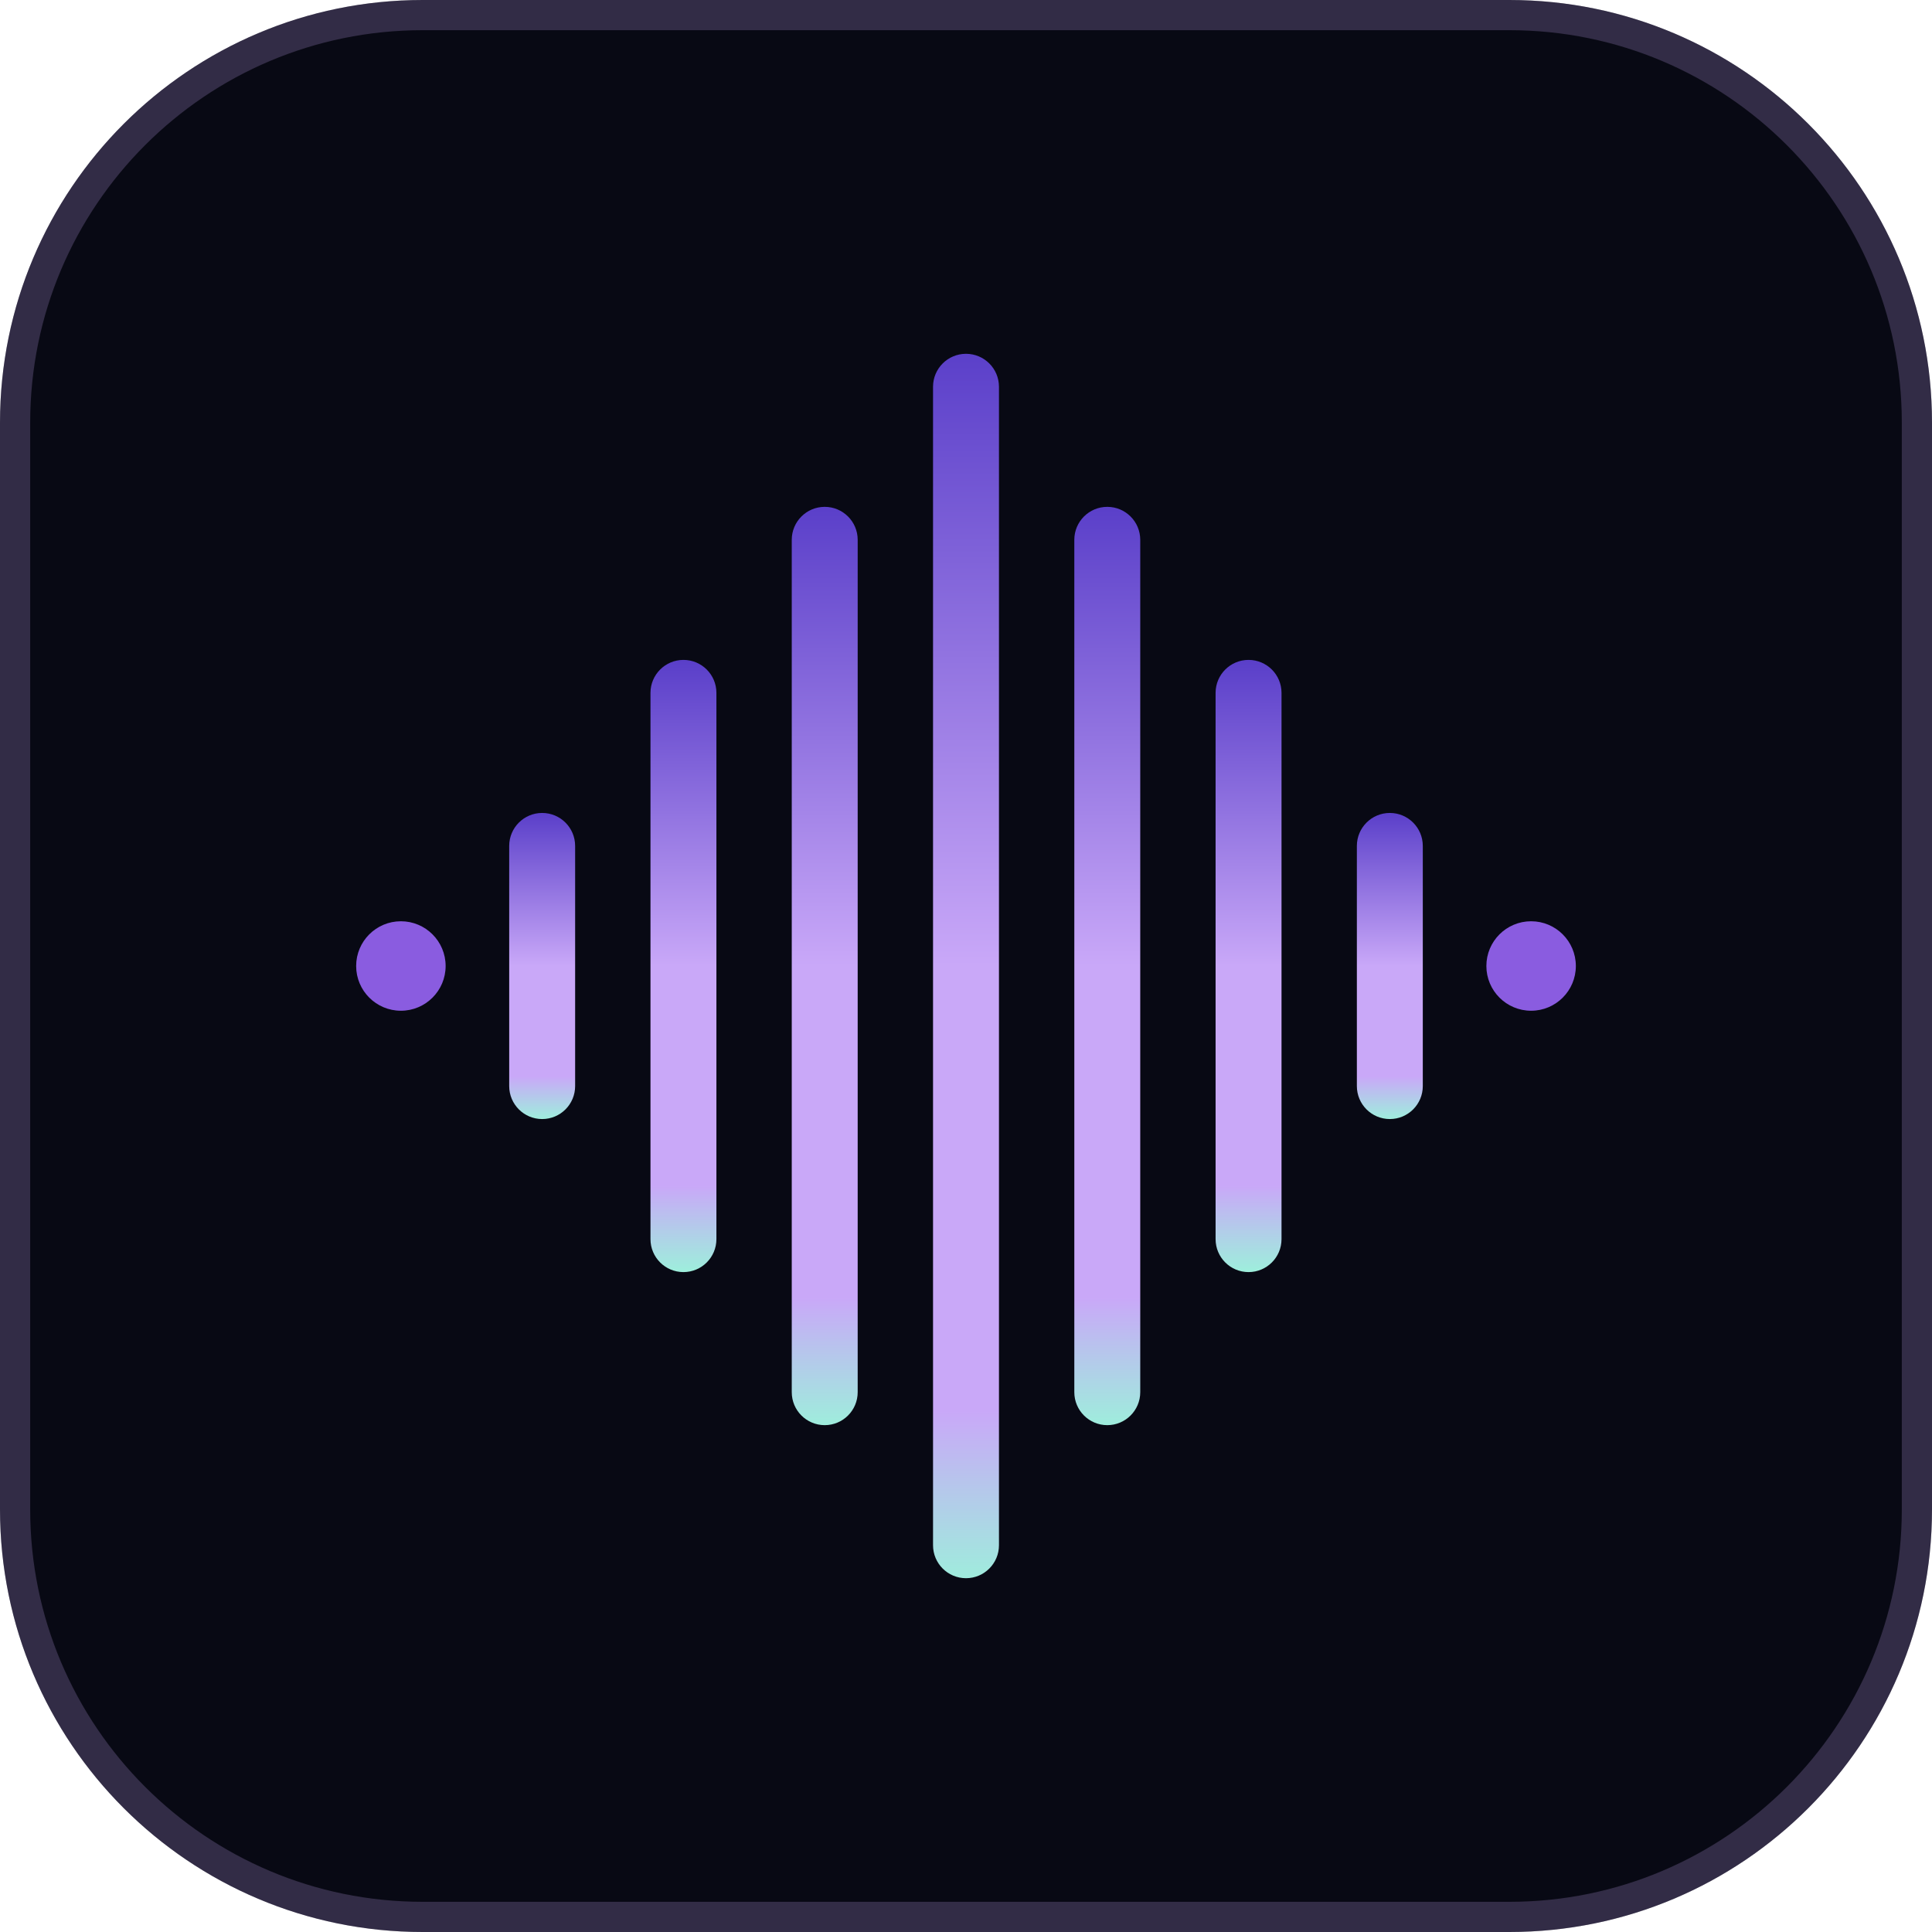
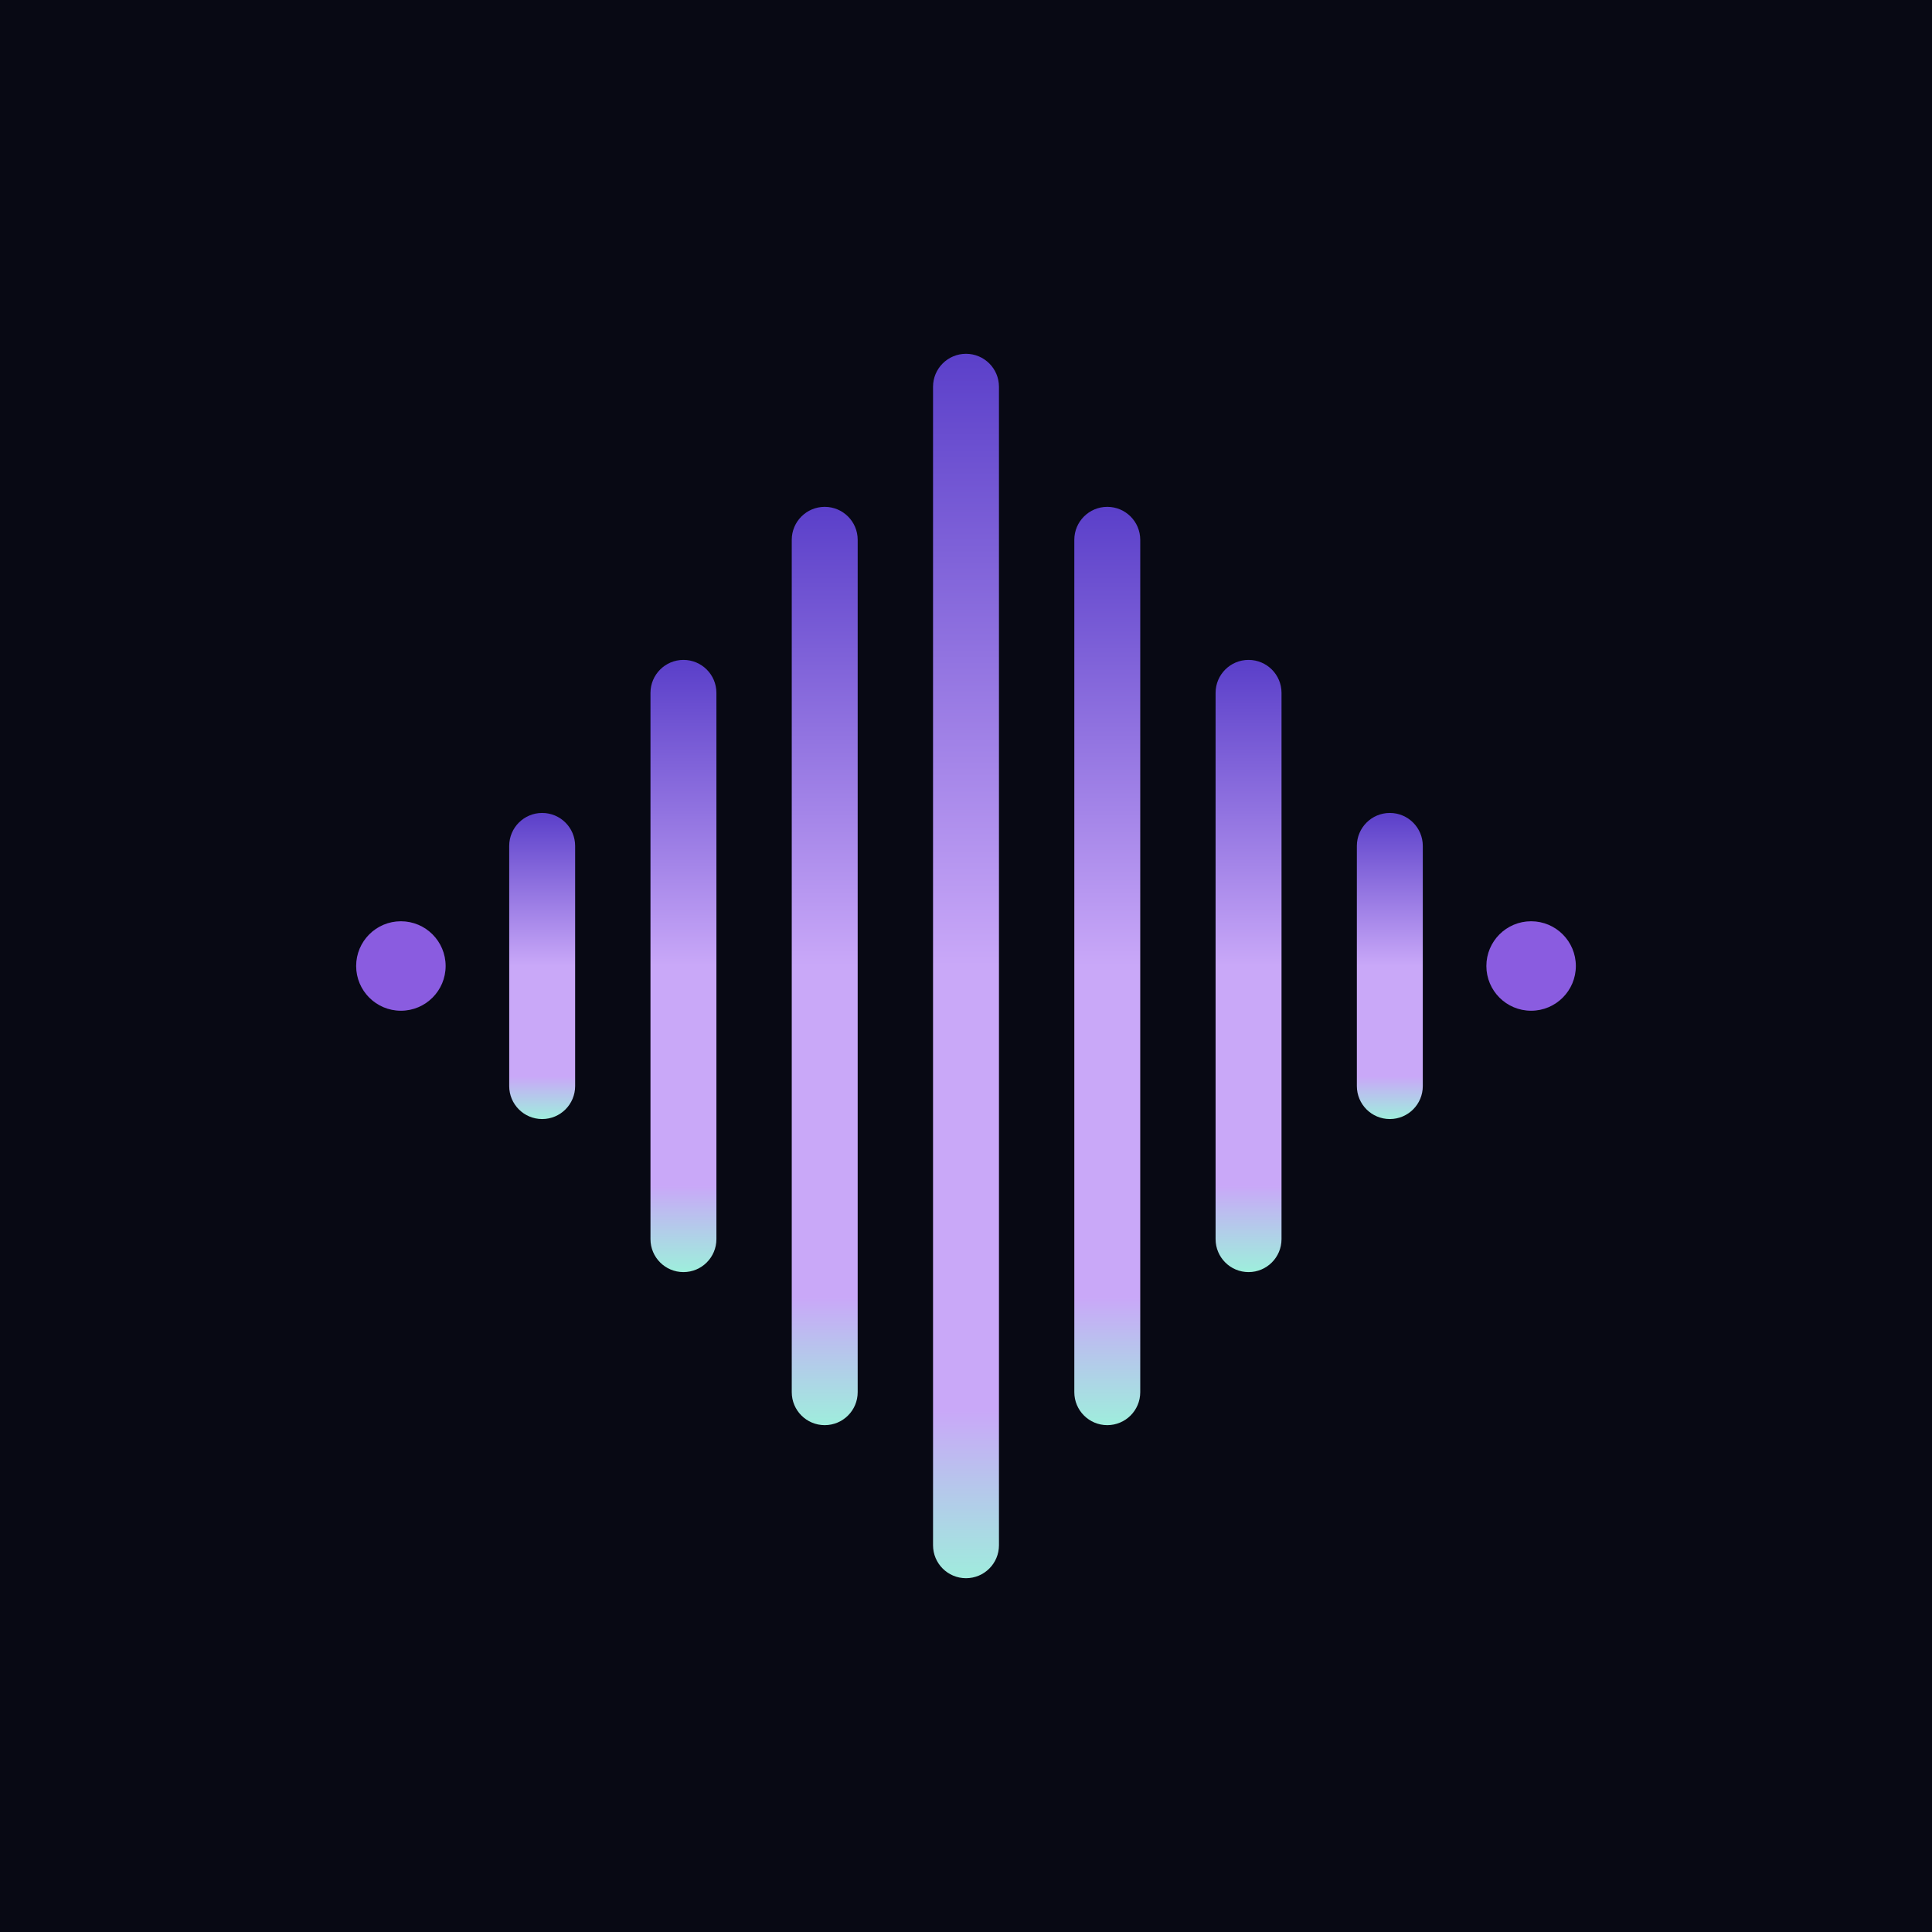
<svg xmlns="http://www.w3.org/2000/svg" viewBox="0 0 64 64">
  <defs>
    <linearGradient id="g" x1="0" y1="0" x2="0" y2="1">
      <stop offset="0" stop-color="#5a3fc9" />
      <stop offset=".5" stop-color="#c9a8f8" />
      <stop offset=".86" stop-color="#c9a8f8" />
      <stop offset="1" stop-color="#9eeedc" />
    </linearGradient>
  </defs>
-   <rect width="64" height="64" rx="14" fill="#080914" />
-   <rect x="0.5" y="0.5" width="63" height="63" rx="13.5" fill="none" stroke="#c9a8f8" stroke-opacity=".22" stroke-width="1" />
+   <rect width="64" height="64" fill="#080914" />
  <g transform="translate(32 32) scale(.78) translate(-32 -32)">
    <g fill="url(#g)">
      <rect x="12.6" y="25.5" width="2.8" height="13" rx="1.4" />
      <rect x="18.6" y="19" width="2.8" height="26" rx="1.4" />
      <rect x="24.6" y="12.5" width="2.8" height="39" rx="1.4" />
      <rect x="30.6" y="6" width="2.8" height="52" rx="1.4" />
      <rect x="36.6" y="12.5" width="2.8" height="39" rx="1.4" />
      <rect x="42.6" y="19" width="2.8" height="26" rx="1.4" />
      <rect x="48.6" y="25.5" width="2.8" height="13" rx="1.4" />
    </g>
    <g fill="#8a5ce0">
      <circle cx="8" cy="32" r="1.9" />
      <circle cx="56" cy="32" r="1.9" />
    </g>
  </g>
</svg>
